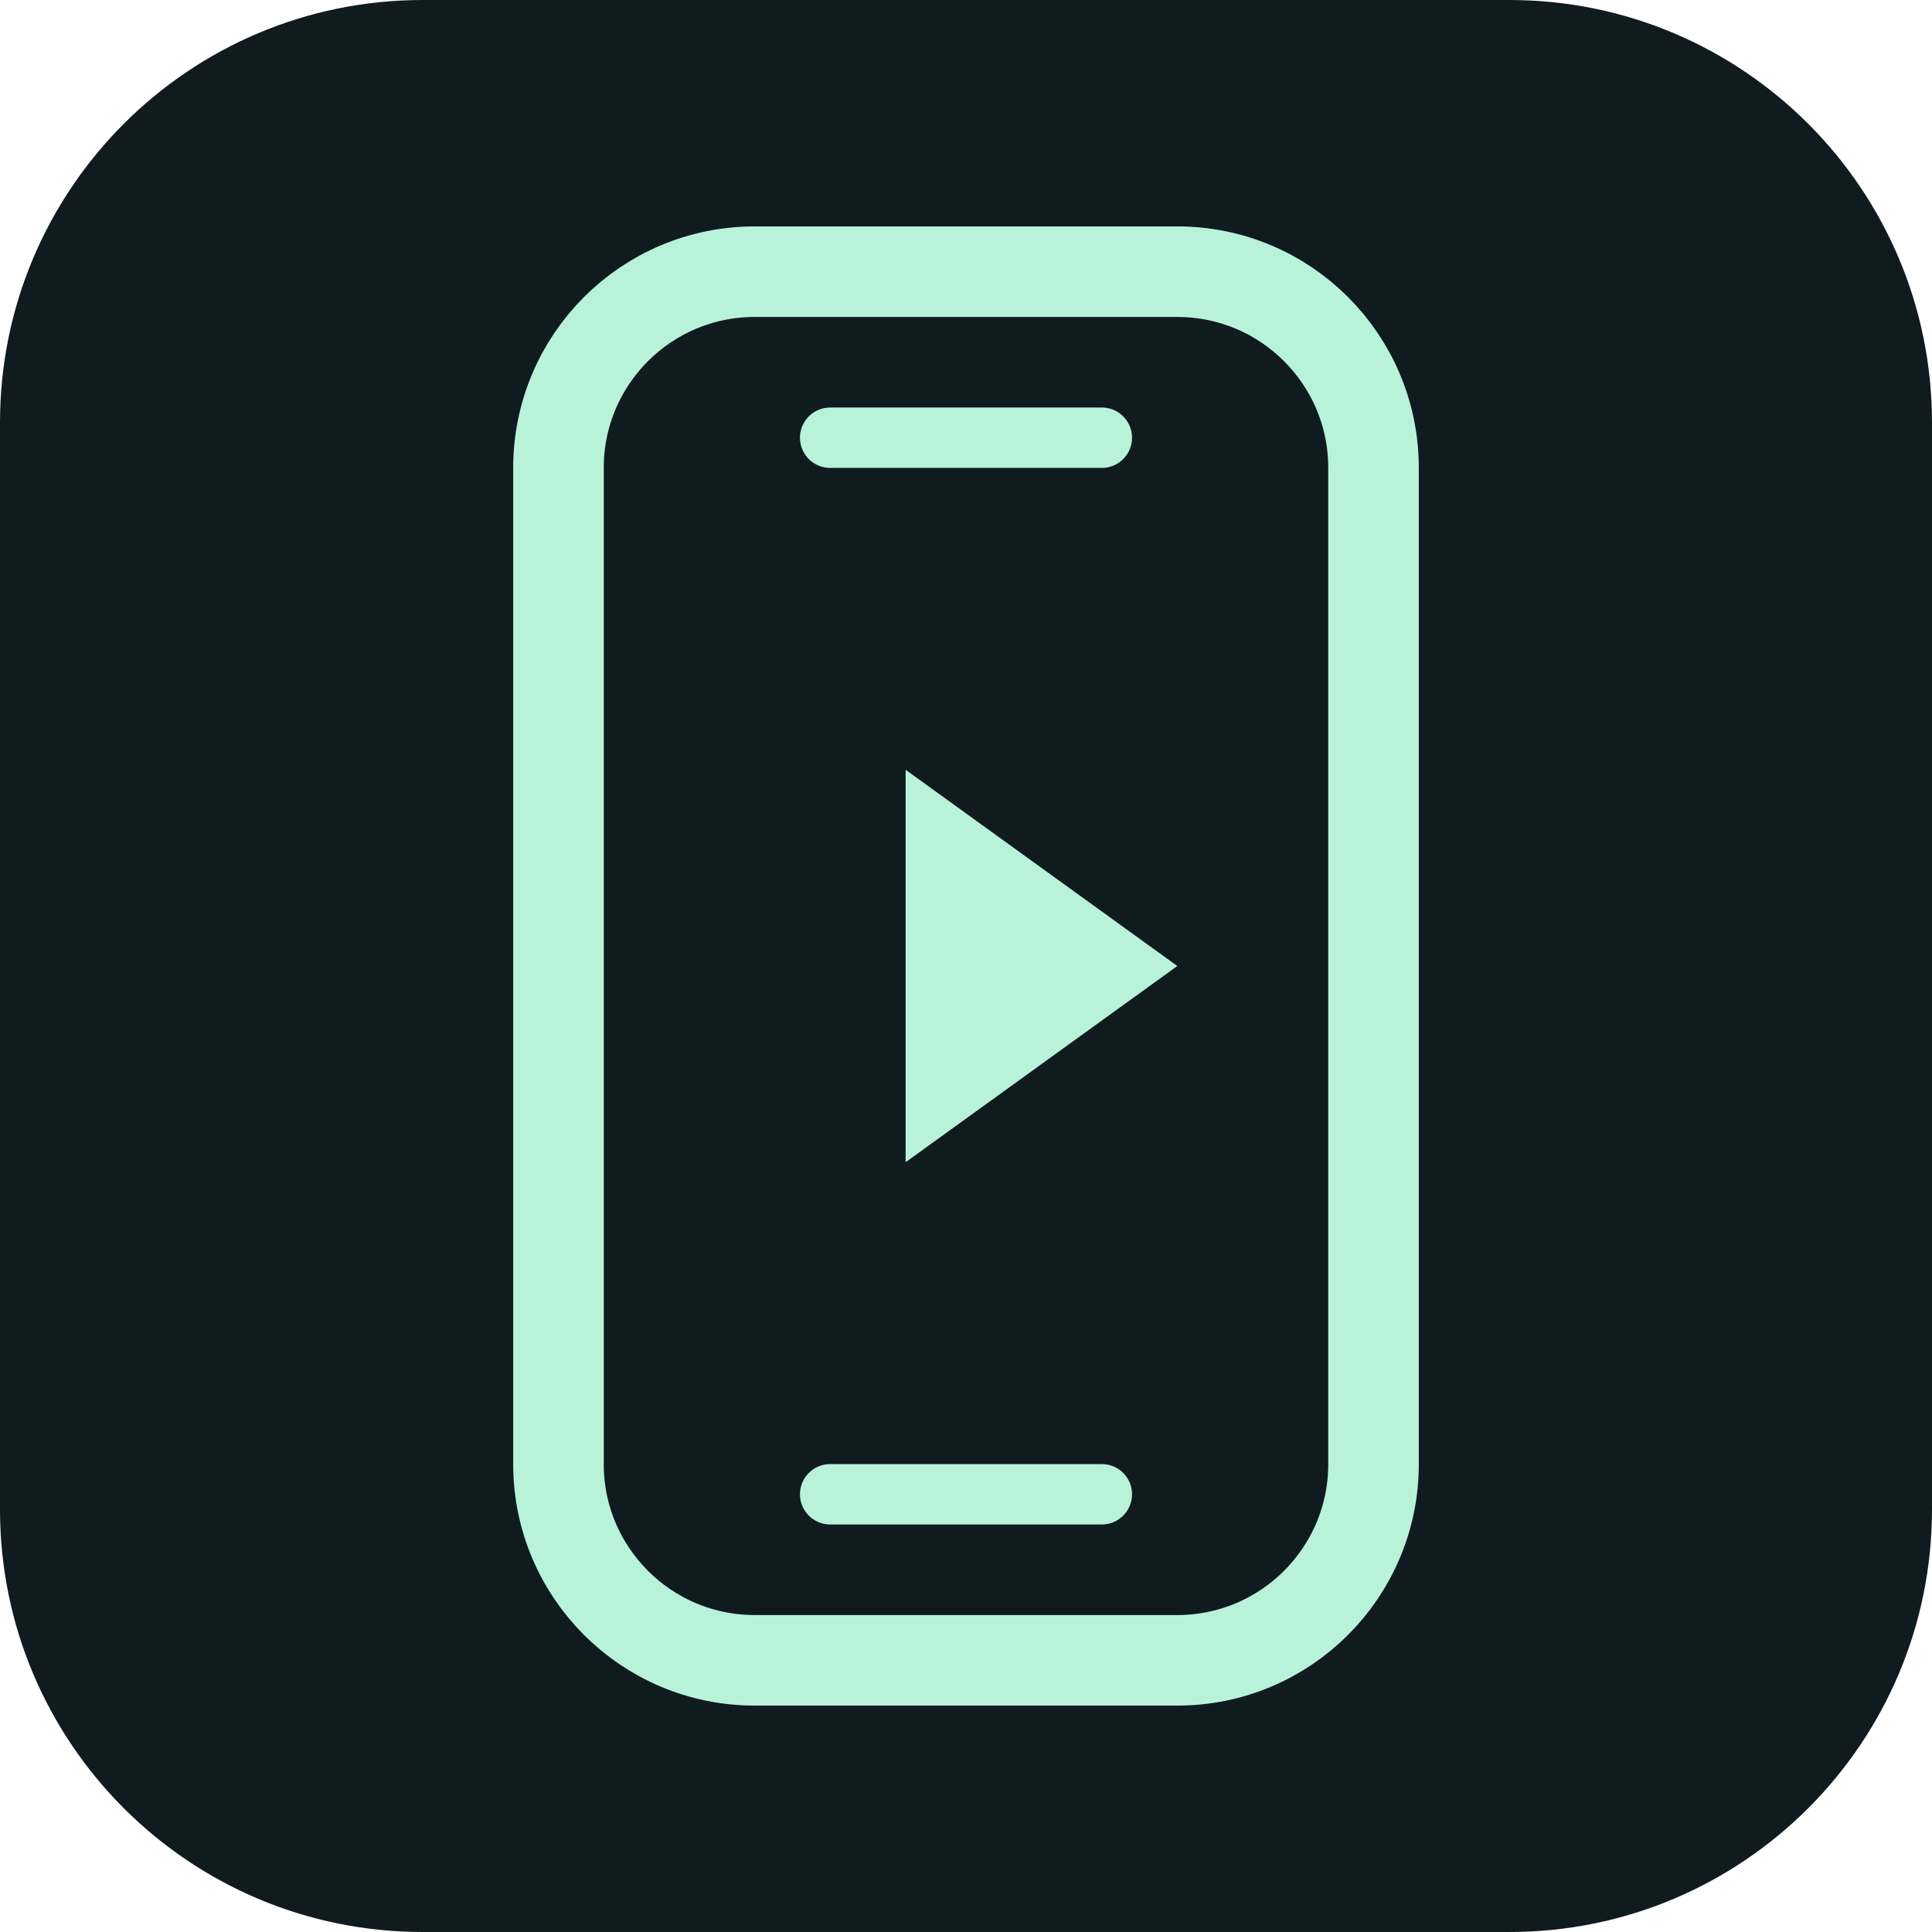
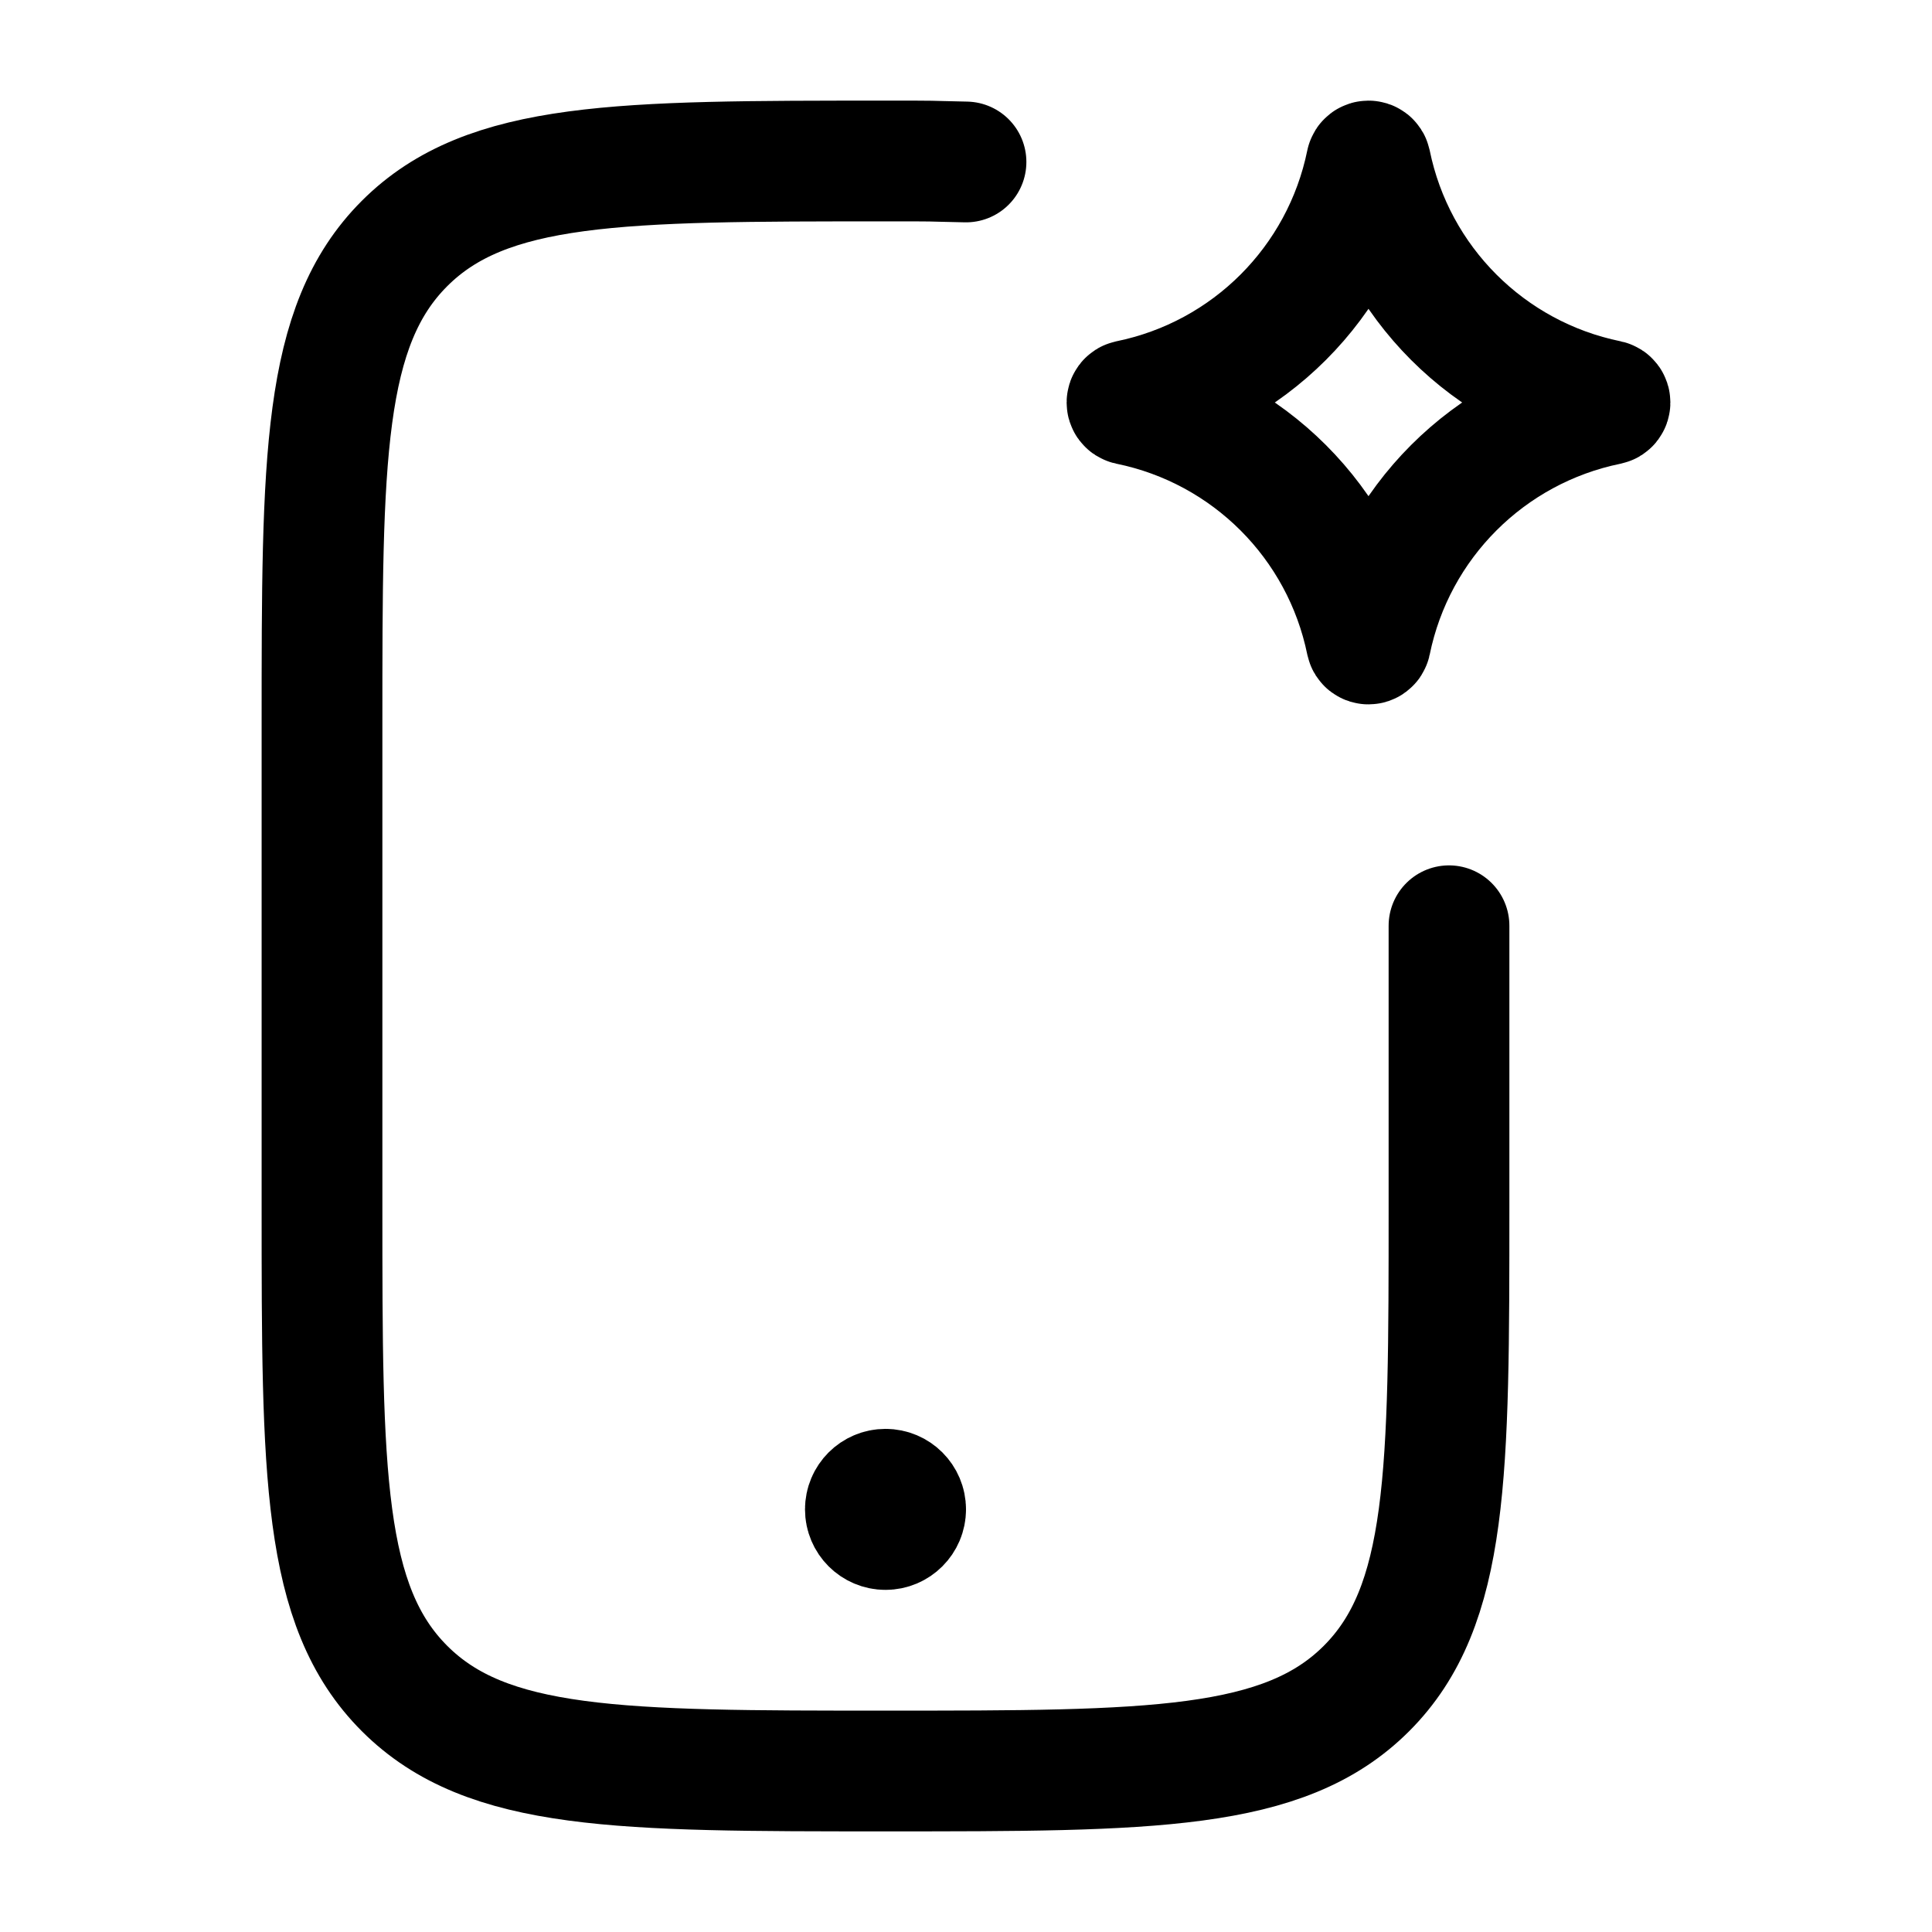
- <svg xmlns="http://www.w3.org/2000/svg" width="128" height="128" viewBox="0 0 128 128">
-   <rect width="128" height="128" rx="28" fill="#101b20" />
-   <rect x="37" y="18" width="54" height="92" rx="13" fill="none" stroke="#b8f3d9" stroke-width="6" />
-   <path d="M55 29h18M55 99h18" stroke="#b8f3d9" stroke-width="4" stroke-linecap="round" />
-   <path d="m60 51 18 13-18 13z" fill="#b8f3d9" />
+ <svg xmlns="http://www.w3.org/2000/svg" width="24" height="24" viewBox="0 0 24 24">
+   <g fill="none" stroke="currentColor" stroke-linecap="round" stroke-linejoin="round" stroke-width="1.5">
+     <path d="M18 11.5V15c0 3.3 0 4.95-1.025 5.975S14.3 22 11 22s-4.95 0-5.975-1.025S4 18.3 4 15V9c0-3.3 0-4.95 1.025-5.975S7.7 2 11 2c.747 0 .41 0 1 .012" />
+     <path d="M11.125 18.75H11m.25 0a.25.25 0 1 1-.5 0a.25.25 0 0 1 .5 0m5.724-16.729c.006-.028.046-.028.052 0a3.79 3.79 0 0 0 2.953 2.953c.028.006.028.046 0 .052a3.79 3.79 0 0 0-2.953 2.953c-.006.028-.046.028-.052 0a3.79 3.79 0 0 0-2.953-2.953c-.028-.006-.028-.046 0-.052a3.79 3.79 0 0 0 2.953-2.953" />
+   </g>
</svg>
